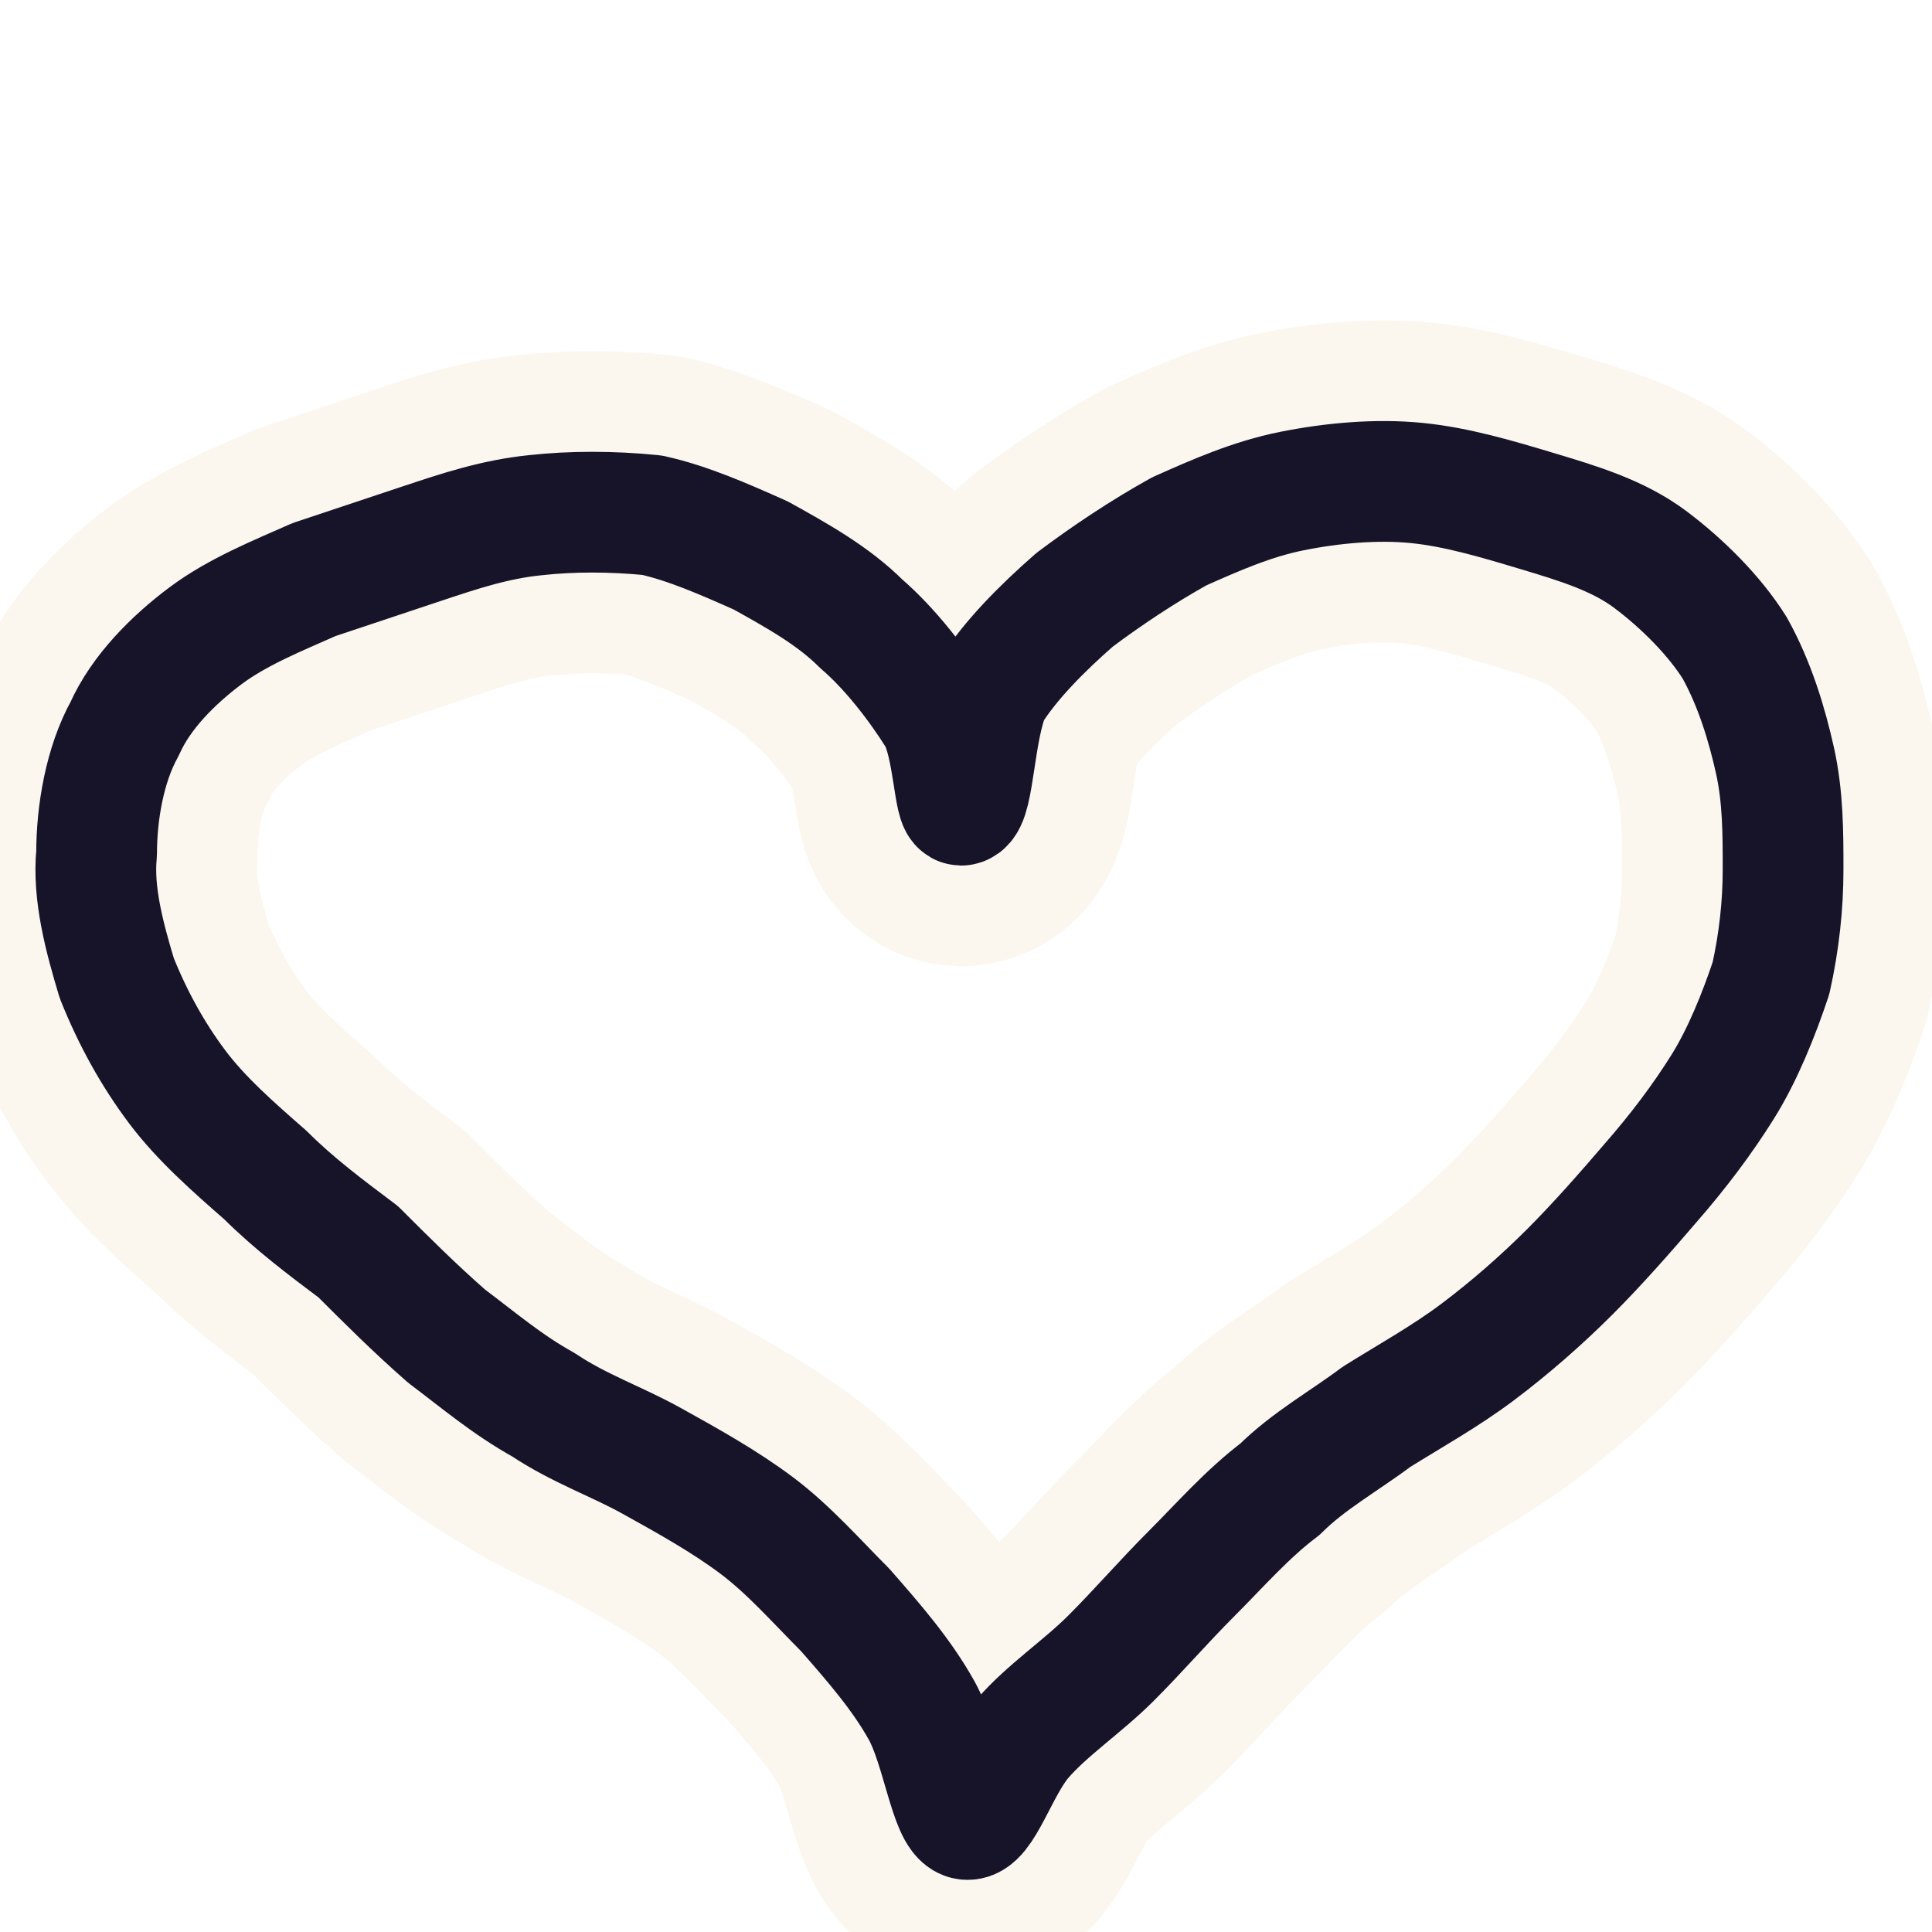
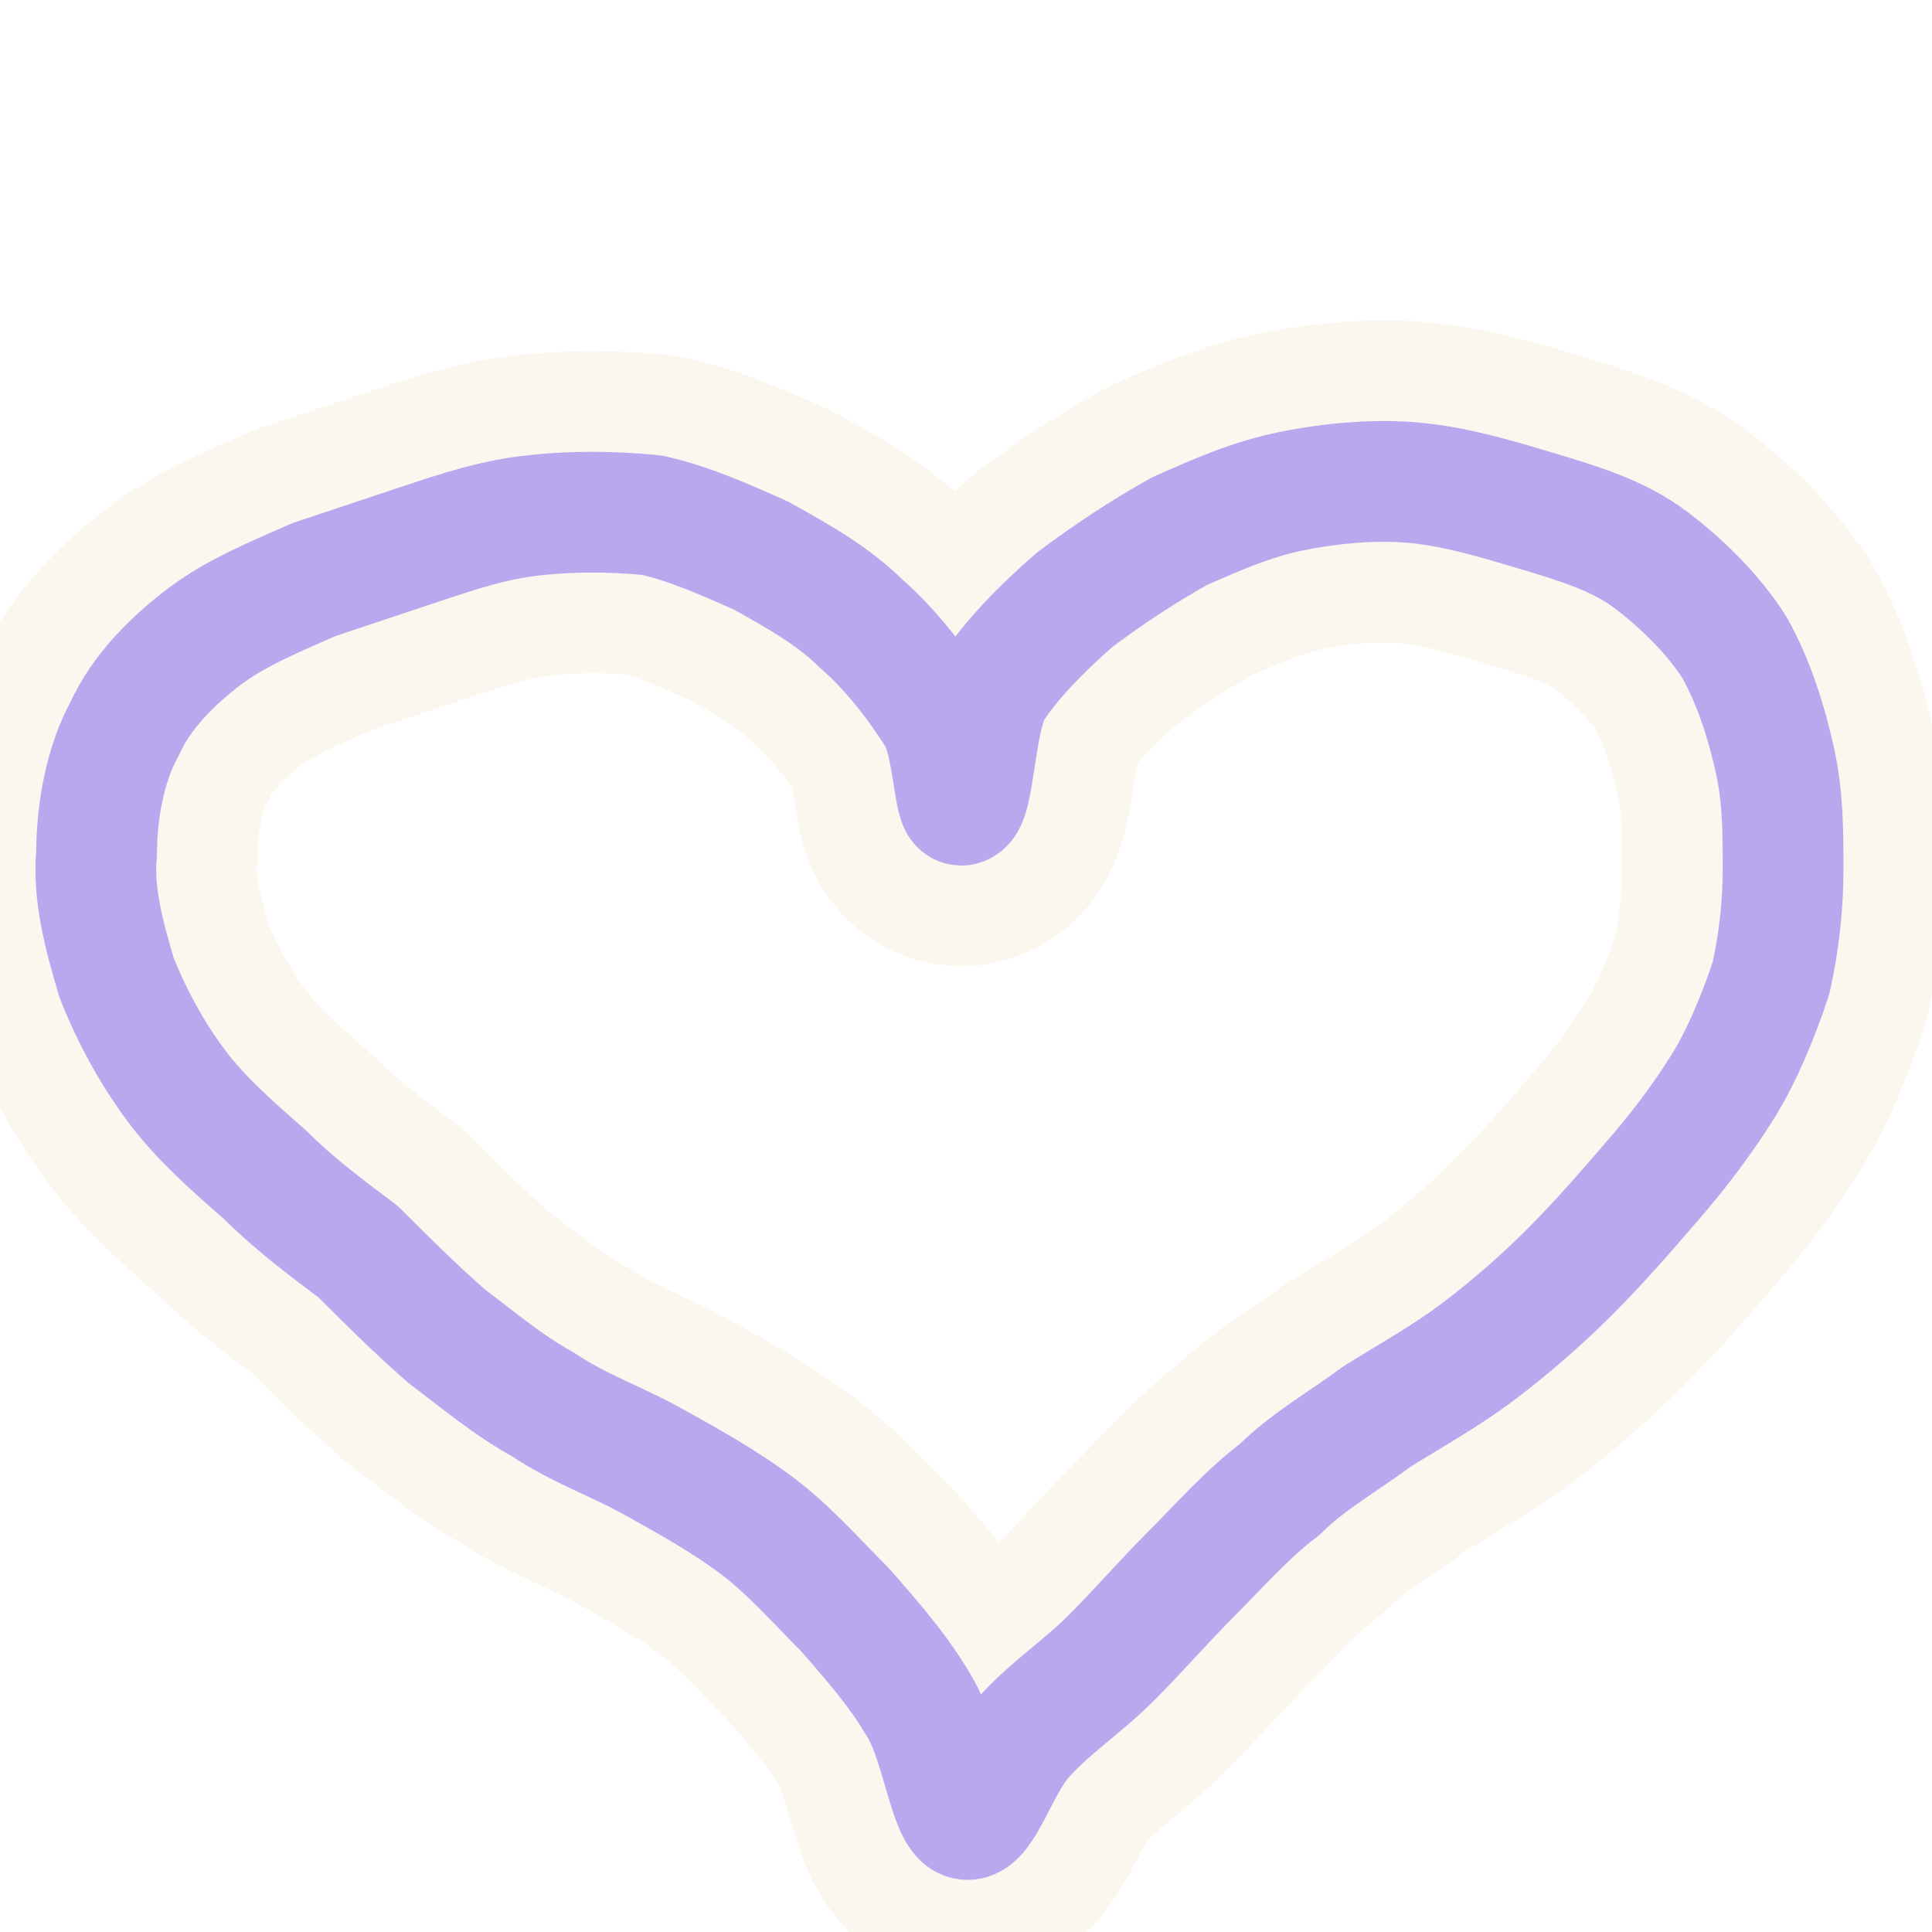
<svg xmlns="http://www.w3.org/2000/svg" viewBox="0 0 48 48" width="48" height="48">
  <path d="M23.9 20.0C24.2 19.9 24.2 18.1 24.6 17.2C25.1 16.4 25.9 15.6 26.7 14.9C27.5 14.3 28.4 13.7 29.3 13.2C30.2 12.8 31.1 12.4 32.1 12.2C33.1 12.0 34.2 11.9 35.2 12.0C36.2 12.1 37.2 12.4 38.2 12.7C39.2 13.0 40.2 13.3 41.0 13.9C41.8 14.5 42.6 15.3 43.1 16.1C43.6 17.0 43.9 18.0 44.1 18.9C44.3 19.8 44.3 20.7 44.3 21.6C44.3 22.5 44.2 23.4 44.0 24.3C43.7 25.2 43.3 26.2 42.8 27.0C42.3 27.8 41.7 28.6 41.0 29.4C40.4 30.1 39.7 30.9 39.0 31.6C38.3 32.3 37.5 33.0 36.7 33.6C35.9 34.2 35.0 34.7 34.2 35.2C33.4 35.8 32.5 36.3 31.8 37.0C31.0 37.6 30.3 38.4 29.6 39.1C28.9 39.8 28.3 40.5 27.6 41.2C26.9 41.9 26.0 42.5 25.4 43.2C24.8 43.9 24.4 45.3 24.0 45.2C23.6 45.1 23.4 43.4 22.9 42.5C22.4 41.6 21.7 40.8 21.0 40.0C20.3 39.3 19.6 38.5 18.8 37.9C18.0 37.3 17.1 36.8 16.2 36.3C15.3 35.8 14.4 35.5 13.5 34.9C12.6 34.4 11.9 33.8 11.1 33.2C10.3 32.5 9.6 31.8 8.9 31.1C8.1 30.5 7.3 29.9 6.6 29.2C5.8 28.5 5.0 27.8 4.4 27.0C3.8 26.2 3.3 25.3 2.9 24.3C2.6 23.3 2.3 22.2 2.4 21.2C2.4 20.2 2.6 19.0 3.1 18.1C3.5 17.2 4.3 16.4 5.1 15.8C5.9 15.2 6.9 14.8 7.8 14.4C8.7 14.1 9.6 13.8 10.5 13.5C11.4 13.2 12.3 12.9 13.3 12.8C14.2 12.7 15.2 12.7 16.2 12.8C17.1 13.0 18.0 13.4 18.9 13.8C19.8 14.3 20.7 14.8 21.4 15.5C22.1 16.1 22.8 17.0 23.3 17.8C23.7 18.5 23.7 20.1 23.9 20.0Z" fill="none" stroke="#fbf7ef" stroke-width="8" stroke-linecap="round" stroke-linejoin="round" vector-effect="non-scaling-stroke" />
-   <path d="M23.9 20.0C24.2 19.9 24.2 18.1 24.6 17.2C25.1 16.4 25.9 15.6 26.7 14.9C27.5 14.3 28.4 13.7 29.3 13.2C30.2 12.8 31.1 12.4 32.1 12.2C33.1 12.0 34.2 11.9 35.2 12.0C36.2 12.1 37.2 12.4 38.2 12.7C39.2 13.0 40.2 13.3 41.0 13.9C41.8 14.5 42.6 15.3 43.1 16.1C43.6 17.0 43.9 18.0 44.1 18.9C44.3 19.8 44.3 20.7 44.3 21.6C44.3 22.5 44.2 23.4 44.0 24.3C43.7 25.2 43.3 26.2 42.8 27.0C42.3 27.8 41.7 28.6 41.0 29.4C40.4 30.1 39.7 30.9 39.0 31.6C38.3 32.3 37.5 33.0 36.7 33.6C35.9 34.2 35.0 34.7 34.2 35.2C33.4 35.8 32.5 36.3 31.8 37.0C31.0 37.6 30.3 38.4 29.6 39.1C28.9 39.8 28.3 40.5 27.6 41.2C26.9 41.9 26.0 42.5 25.4 43.2C24.8 43.9 24.4 45.3 24.0 45.2C23.6 45.1 23.4 43.4 22.9 42.5C22.4 41.6 21.7 40.8 21.0 40.0C20.3 39.3 19.6 38.5 18.8 37.9C18.0 37.3 17.1 36.8 16.2 36.3C15.3 35.8 14.4 35.5 13.5 34.9C12.6 34.4 11.9 33.8 11.1 33.2C10.3 32.5 9.6 31.8 8.9 31.1C8.1 30.5 7.3 29.9 6.6 29.2C5.8 28.5 5.0 27.8 4.4 27.0C3.8 26.2 3.3 25.3 2.9 24.3C2.6 23.3 2.3 22.2 2.4 21.2C2.4 20.2 2.6 19.0 3.1 18.1C3.5 17.2 4.3 16.4 5.1 15.8C5.9 15.2 6.9 14.8 7.8 14.4C8.7 14.1 9.6 13.8 10.5 13.5C11.4 13.2 12.3 12.9 13.3 12.8C14.2 12.7 15.2 12.7 16.2 12.8C17.1 13.0 18.0 13.4 18.9 13.8C19.8 14.3 20.7 14.8 21.4 15.5C22.1 16.1 22.8 17.0 23.3 17.8C23.7 18.5 23.7 20.1 23.9 20.0Z" fill="none" stroke="#17142a" stroke-width="3" stroke-linecap="round" stroke-linejoin="round" vector-effect="non-scaling-stroke" />
+   <path d="M23.9 20.0C24.2 19.9 24.2 18.1 24.6 17.2C25.1 16.4 25.9 15.6 26.7 14.9C27.5 14.3 28.4 13.7 29.3 13.2C30.2 12.8 31.1 12.4 32.1 12.2C33.1 12.0 34.2 11.9 35.2 12.0C36.2 12.1 37.2 12.4 38.2 12.7C39.2 13.0 40.2 13.3 41.0 13.9C41.8 14.5 42.6 15.3 43.1 16.1C43.6 17.0 43.9 18.0 44.1 18.9C44.3 19.8 44.3 20.7 44.3 21.6C44.3 22.5 44.2 23.4 44.0 24.3C43.7 25.2 43.3 26.2 42.8 27.0C42.3 27.8 41.7 28.6 41.0 29.4C40.4 30.1 39.7 30.9 39.0 31.6C38.3 32.3 37.5 33.0 36.7 33.6C35.9 34.2 35.0 34.7 34.2 35.2C33.4 35.8 32.5 36.3 31.8 37.0C31.0 37.6 30.3 38.4 29.6 39.1C28.9 39.8 28.3 40.5 27.6 41.2C26.9 41.9 26.0 42.5 25.4 43.2C24.8 43.9 24.4 45.3 24.0 45.2C23.6 45.1 23.4 43.4 22.9 42.5C22.4 41.6 21.7 40.8 21.0 40.0C20.3 39.3 19.6 38.5 18.8 37.9C18.0 37.3 17.1 36.8 16.2 36.3C15.3 35.8 14.4 35.5 13.5 34.9C12.6 34.4 11.9 33.8 11.1 33.2C10.3 32.5 9.6 31.8 8.9 31.1C8.1 30.5 7.3 29.9 6.6 29.2C5.8 28.5 5.0 27.8 4.4 27.0C3.8 26.2 3.3 25.3 2.9 24.3C2.6 23.3 2.3 22.2 2.4 21.2C2.4 20.2 2.6 19.0 3.1 18.1C3.5 17.2 4.3 16.4 5.1 15.8C5.9 15.2 6.9 14.8 7.8 14.4C8.7 14.1 9.6 13.8 10.5 13.5C11.4 13.2 12.3 12.9 13.3 12.8C14.2 12.7 15.2 12.7 16.2 12.8C17.1 13.0 18.0 13.4 18.9 13.8C19.8 14.3 20.7 14.8 21.4 15.5C22.1 16.1 22.8 17.0 23.3 17.8C23.7 18.5 23.7 20.1 23.9 20.0Z" fill="none" stroke="#b9a8ee" stroke-width="3" stroke-linecap="round" stroke-linejoin="round" vector-effect="non-scaling-stroke" />
</svg>
